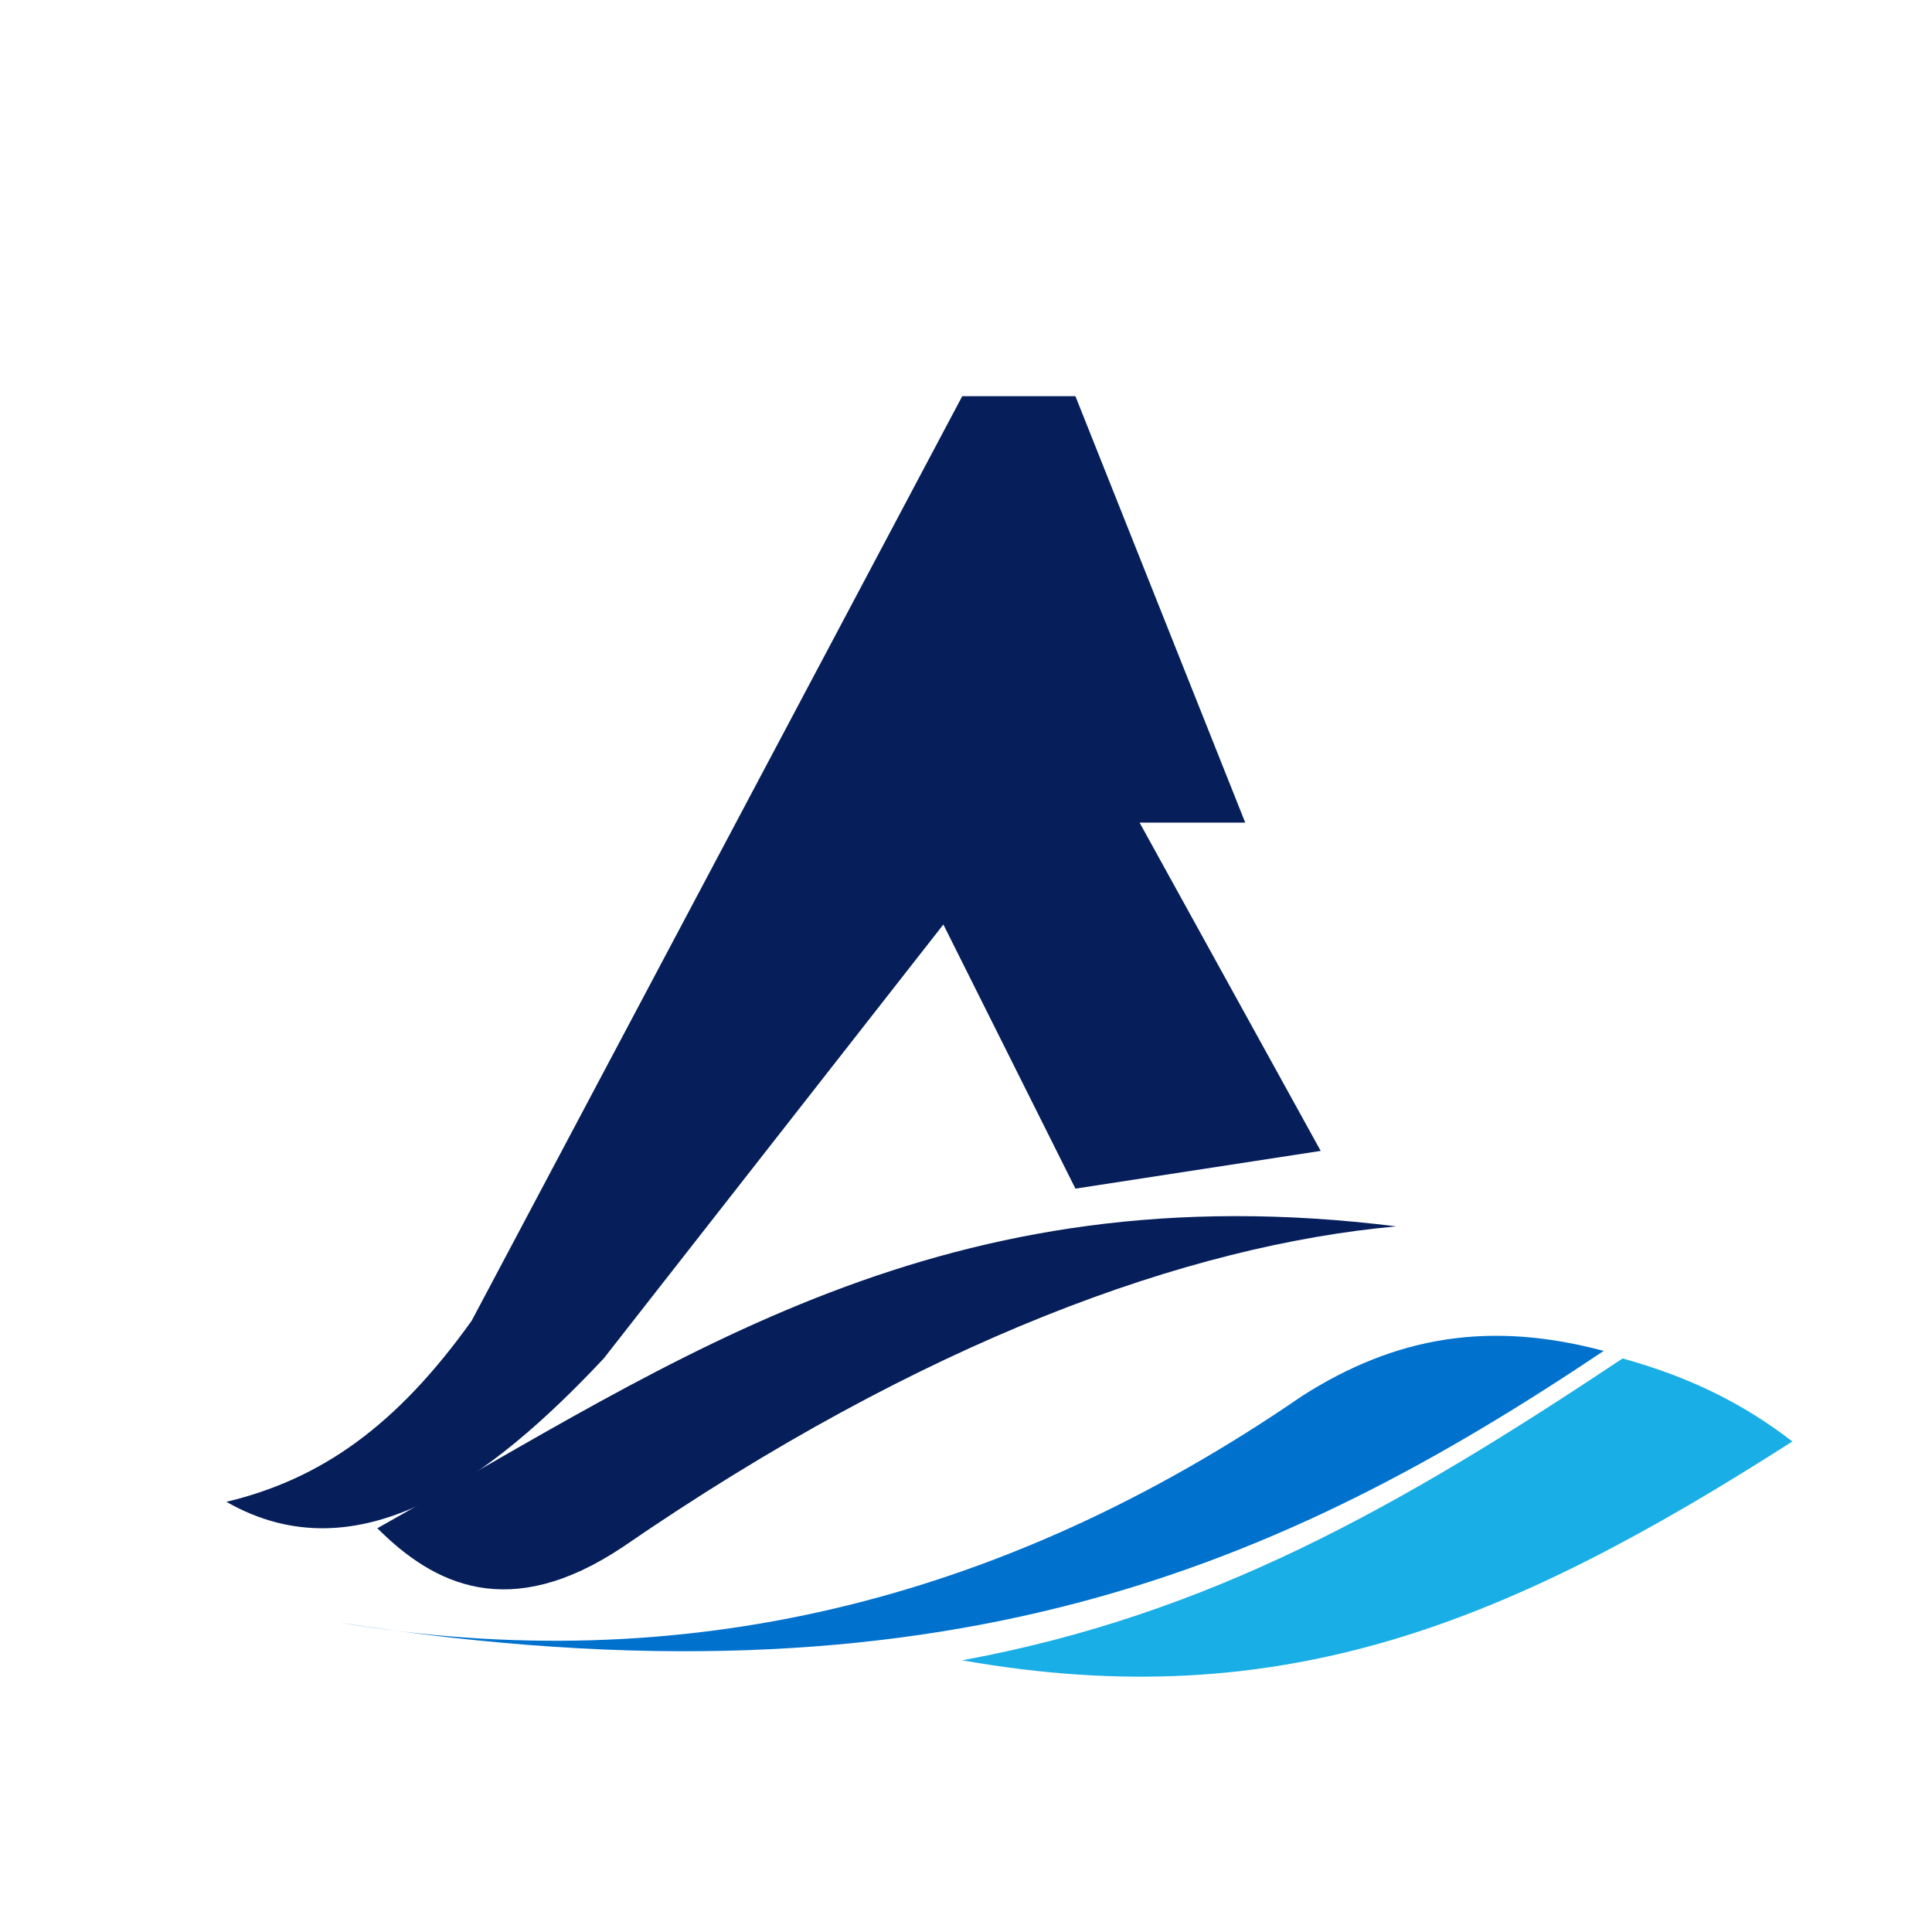
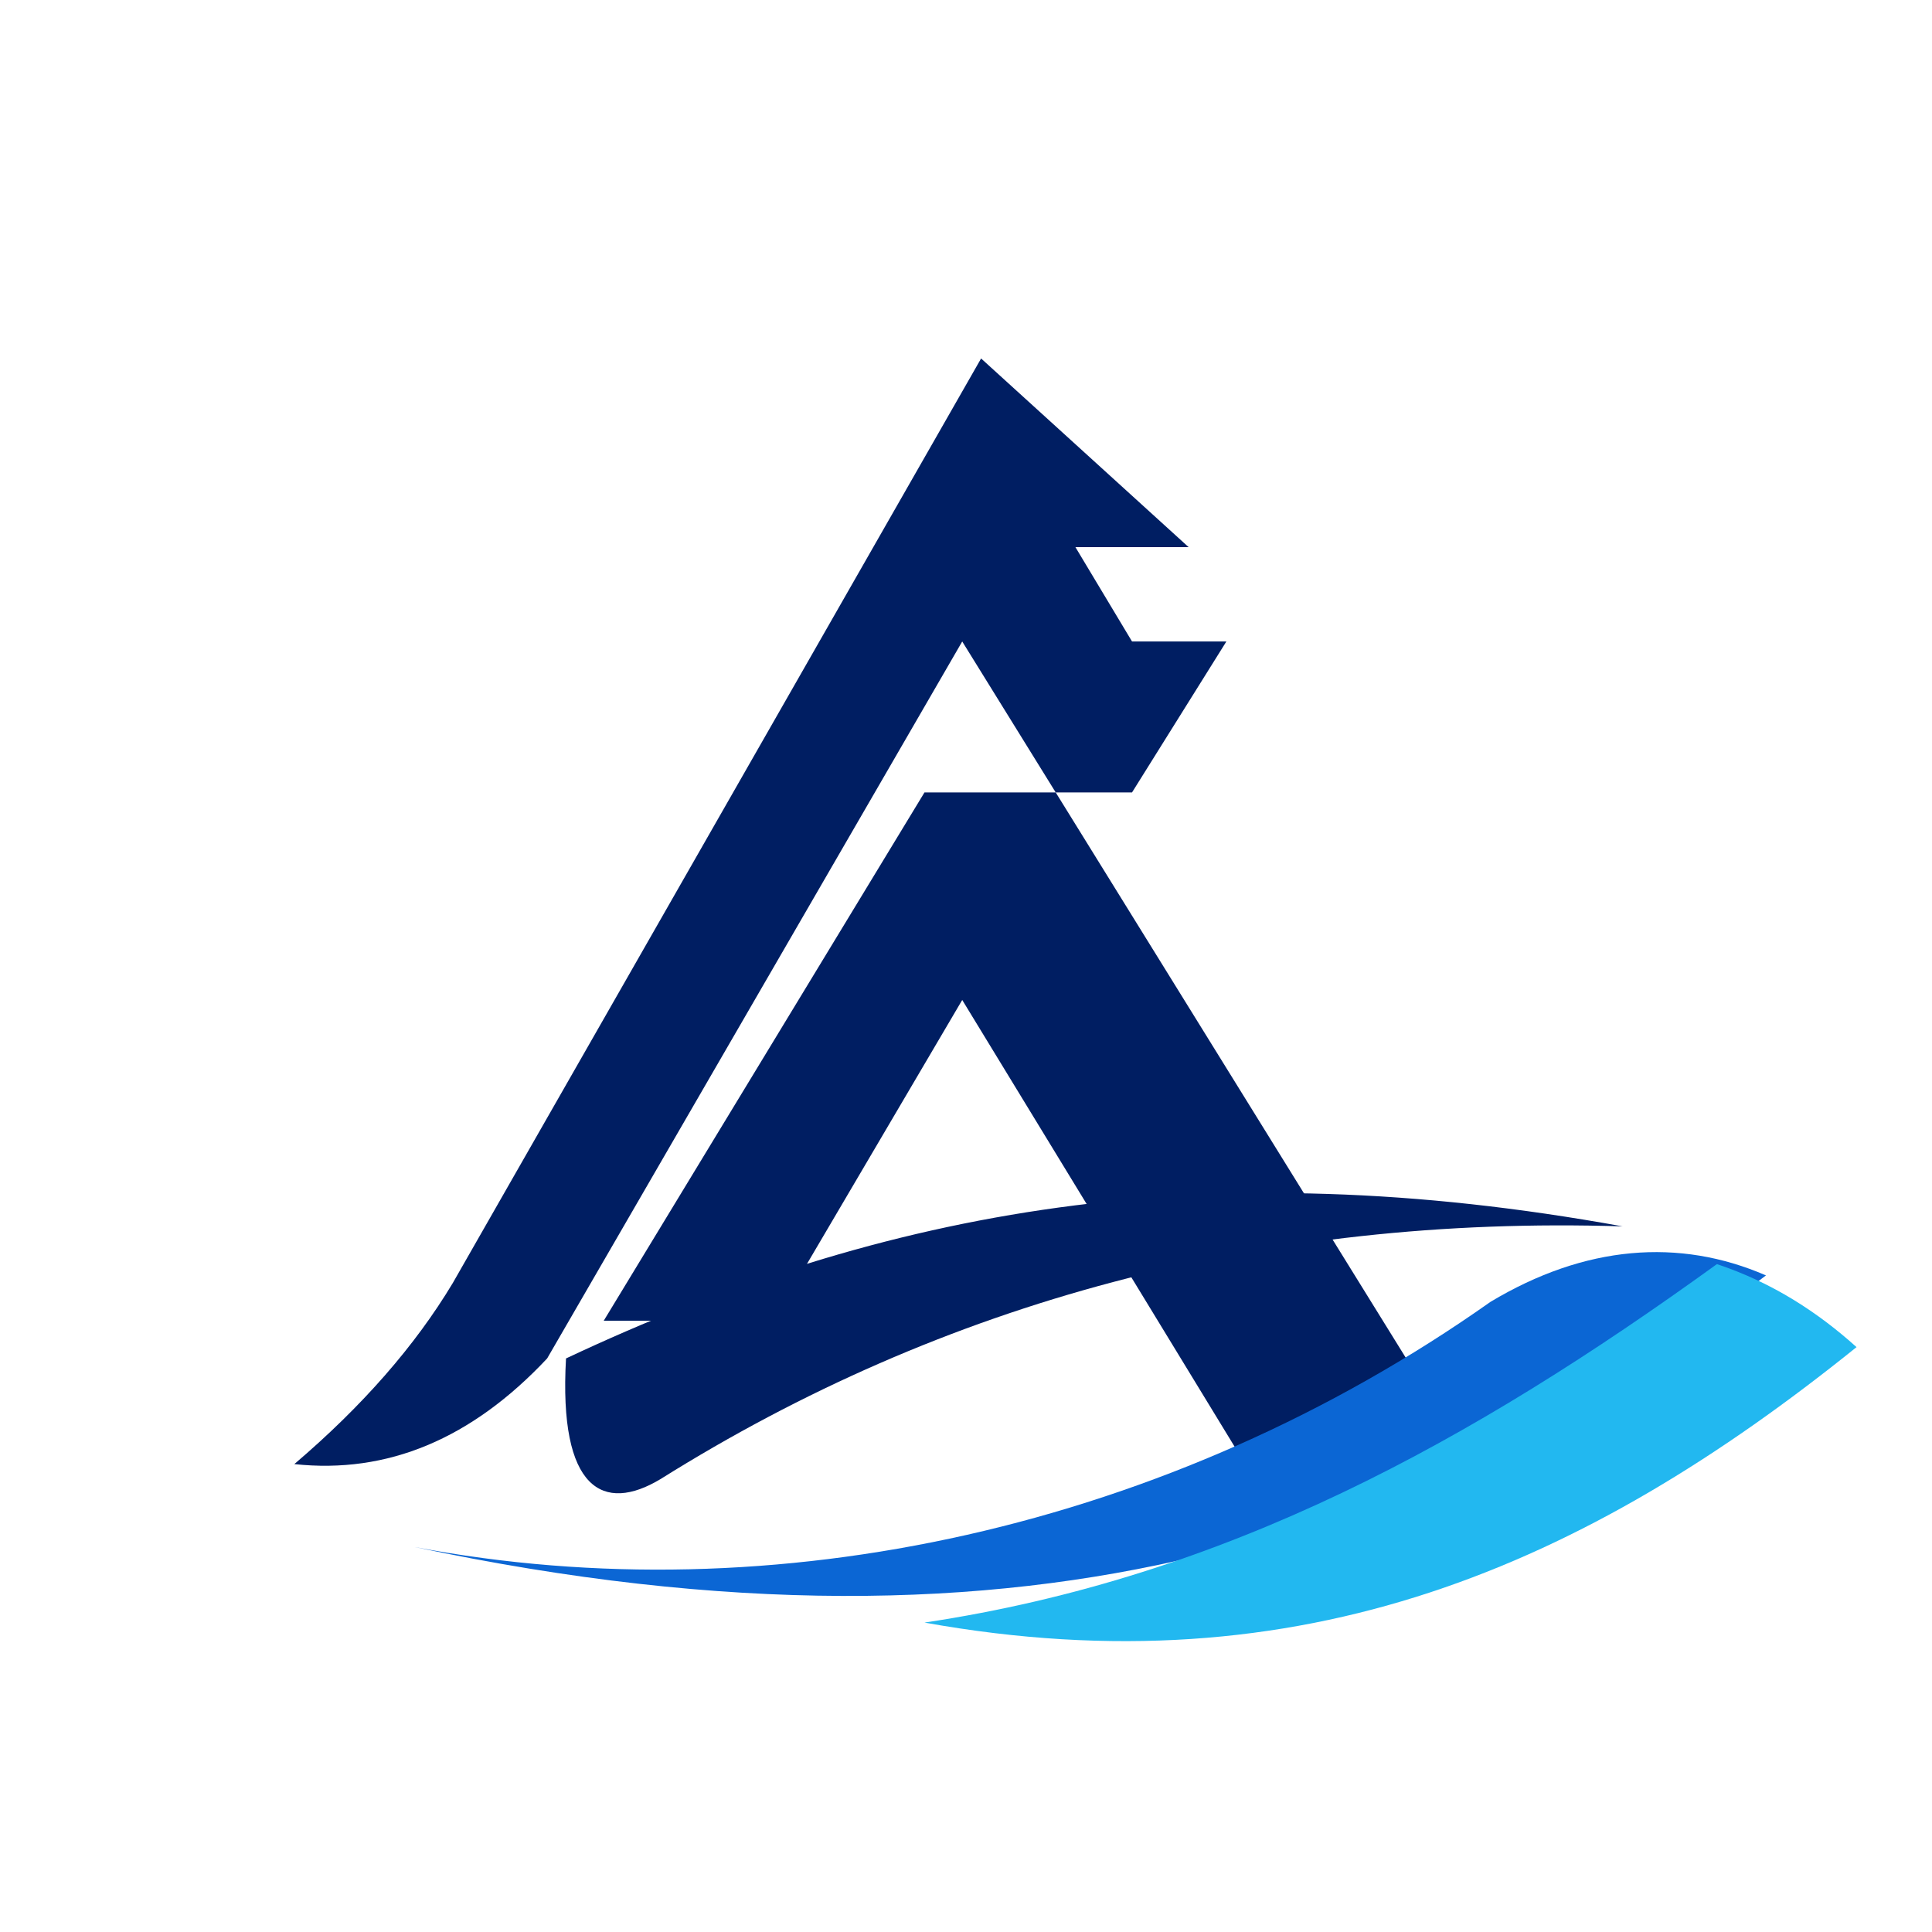
<svg xmlns="http://www.w3.org/2000/svg" viewBox="0 0 512 512">
  <rect width="512" height="512" fill="white" />
-   <path d="M255 105 L125 350 C105 378 85 392 60 398            C95 418 130 392 160 360 L250 245 L285 315            L350 305 L302 218 L330 218 L285 105 Z" fill="#061f5b" />
-   <path d="M100 405 C180 360 250 310 370 325            C315 330 245 355 165 410            C135 430 115 420 100 405 Z" fill="#061f5b" />
-   <path d="M90 430 C180 445 265 425 345 370            C370 354 395 350 425 358            C340 415 250 455 90 430 Z" fill="#0072ce" />
-   <path d="M255 440 C320 428 370 400 430 360            C448 365 462 372 475 382            C400 430 340 455 255 440 Z" fill="#19aee5" />
+   <path d="     M260 95     L120 340     Q105 365 78 388     Q115 392 145 360     L255 170     L390 388     L330 388     L255 265     L205 350     L160 350     L245 210     L300 210     L325 170     L300 170     L285 145     L315 145     Z" fill="#001e62" />
+   <path d="     M150 360     C235 320 320 305 430 325     C335 322 250 345 175 392     C160 401 148 395 150 360     Z" fill="#001e62" />
+   <path d="     M110 410     C205 428 310 405 395 345     C420 330 445 328 468 338     C380 405 275 445 110 410     Z" fill="#0b66d4" />
+   <path d="     M245 430     C325 418 390 382 455 335     C470 340 482 348 492 357     C420 415 345 448 245 430     Z" fill="#22b8f0" />
</svg>
